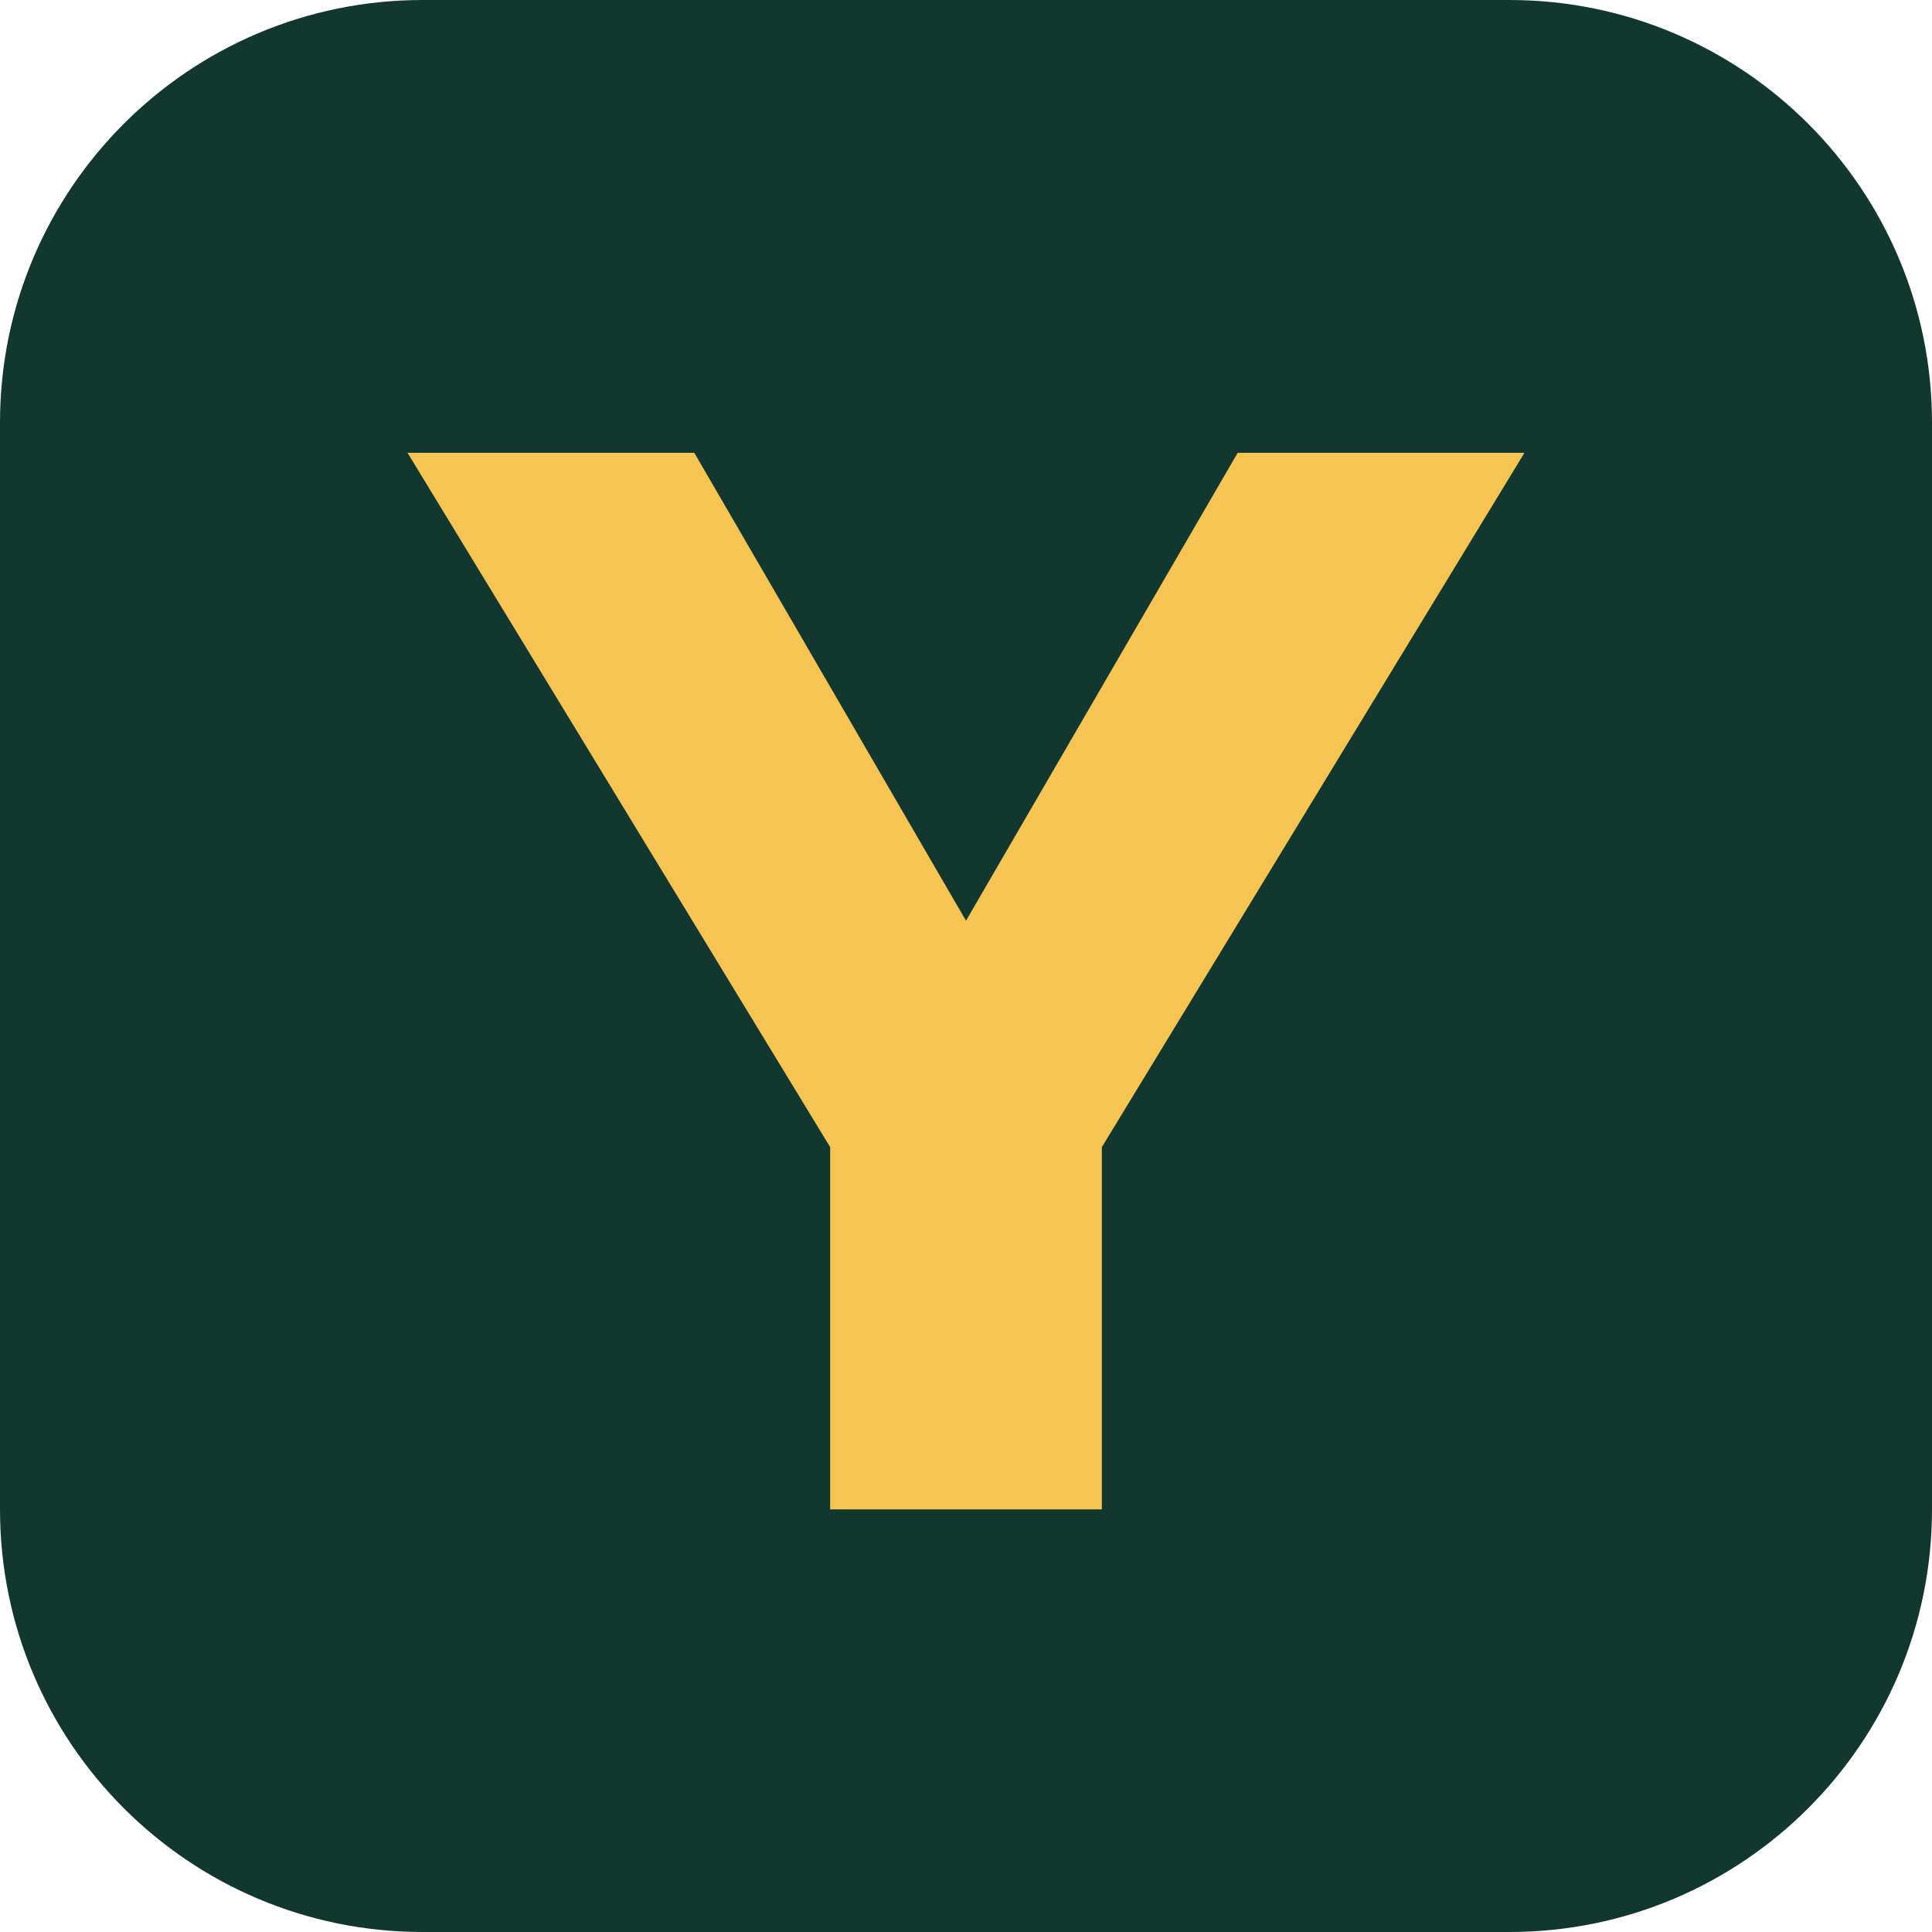
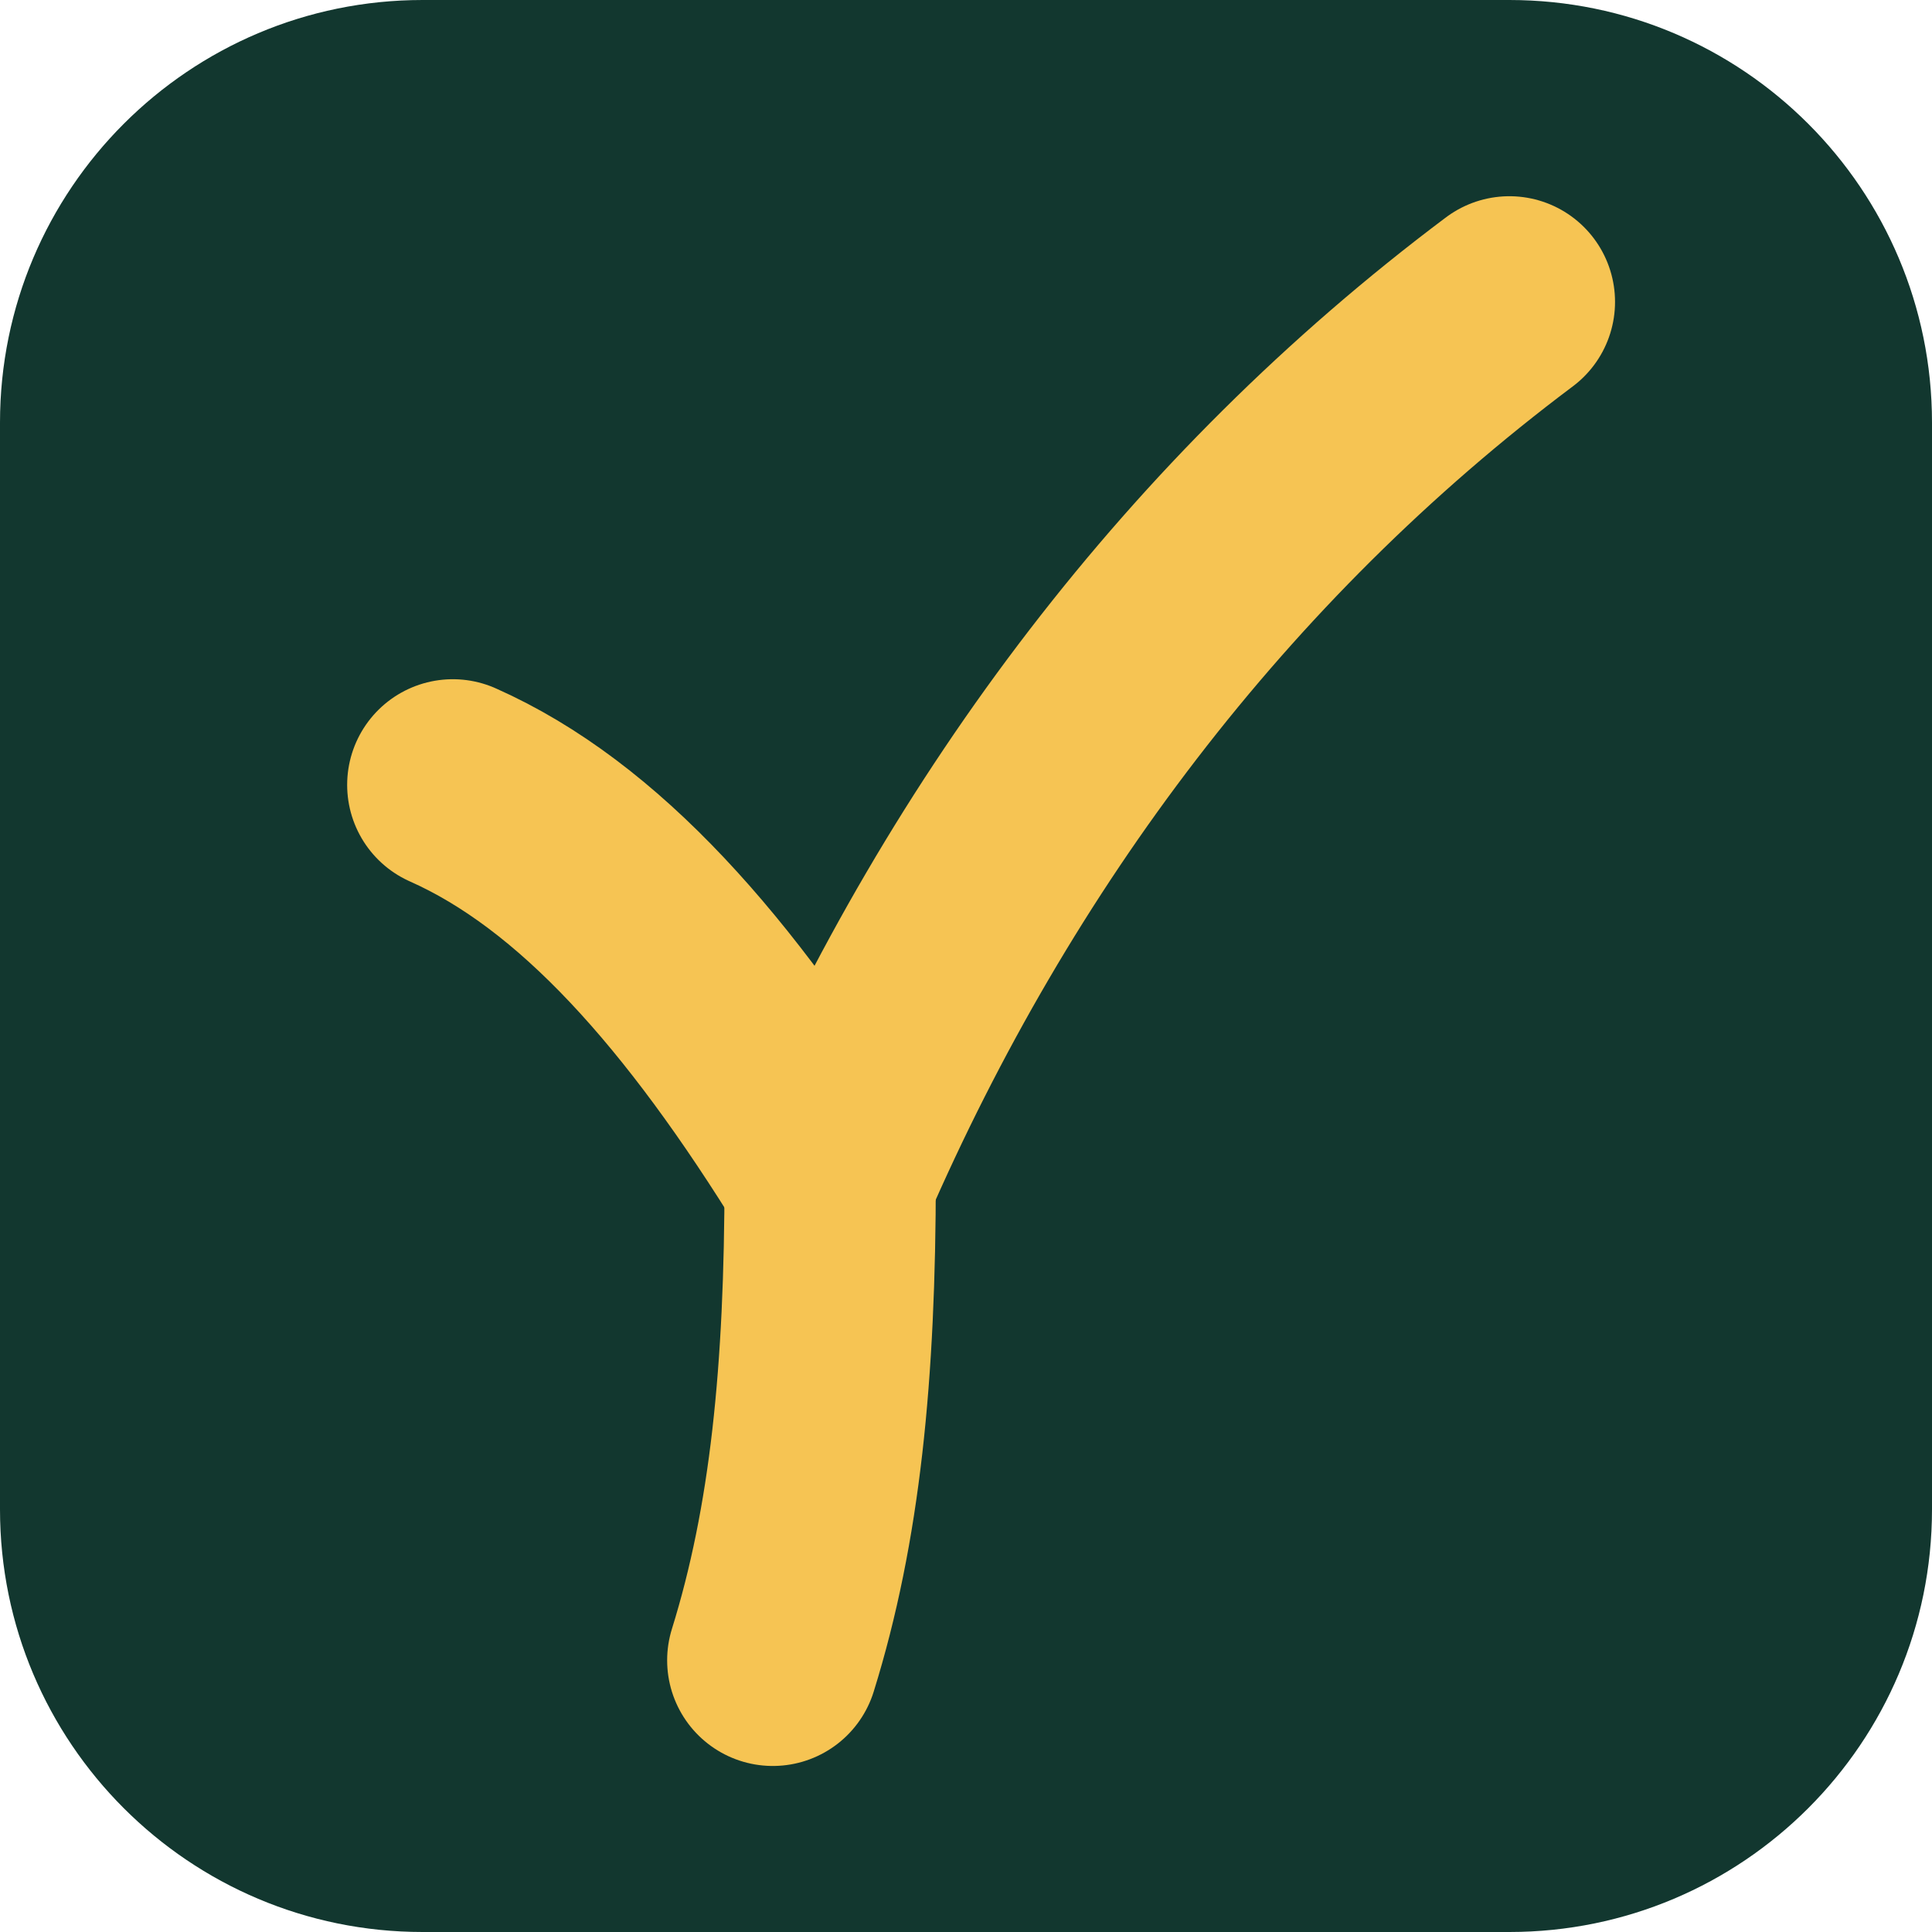
- <svg xmlns="http://www.w3.org/2000/svg" viewBox="0 0 128 128" role="img" aria-label="Yoink">
-   <rect width="128" height="128" rx="28" fill="#12372f" />
-   <path d="M27 30h19l18 31 18-31h19L73 76v24H55V76z" fill="#f6c453" />
+ <svg xmlns="http://www.w3.org/2000/svg" viewBox="0 0 64 64" role="img" aria-label="Yoink">
+   <rect width="64" height="64" rx="14" fill="#12372f" />
+   <g fill="none" stroke="#f6c453" stroke-width="7" stroke-linecap="round" stroke-linejoin="round">
+     <path d="M15 26c4.5 2 8.5 6.5 12.5 13 5-11.5 12.5-21.5 22.5-29" />
+     <path d="M27.5 39c0 6.5-.5 11.5-1.9 16" />
+   </g>
</svg>
